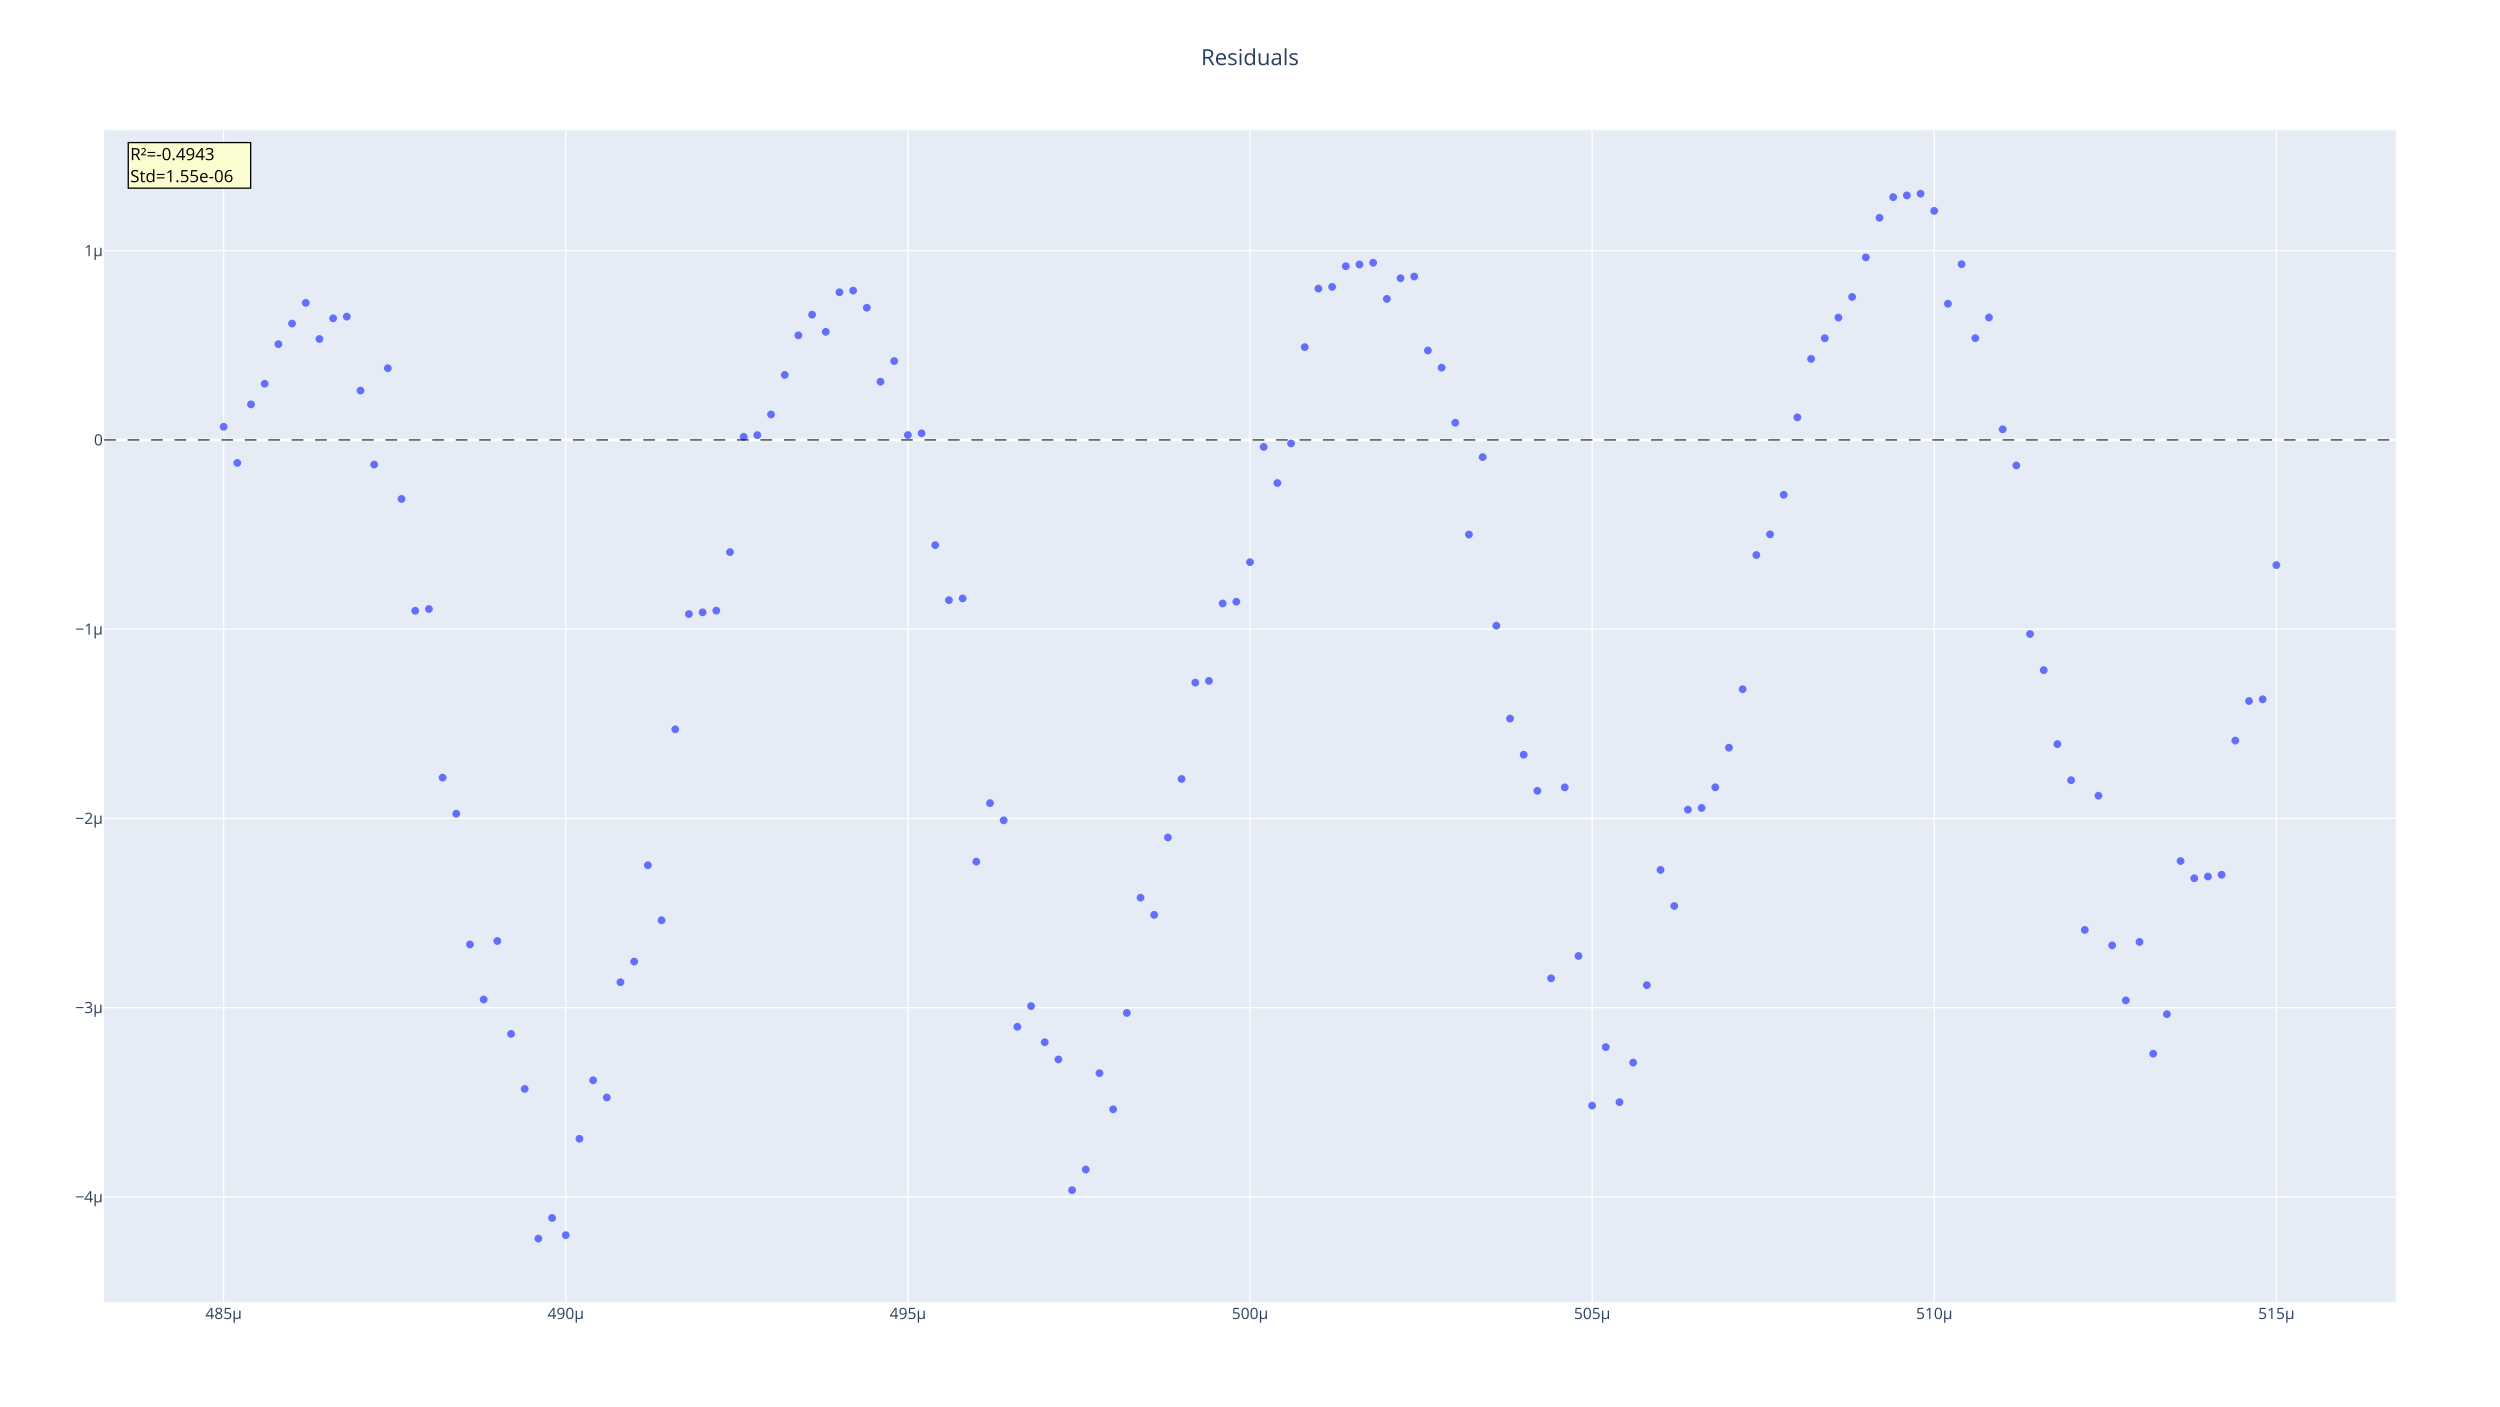
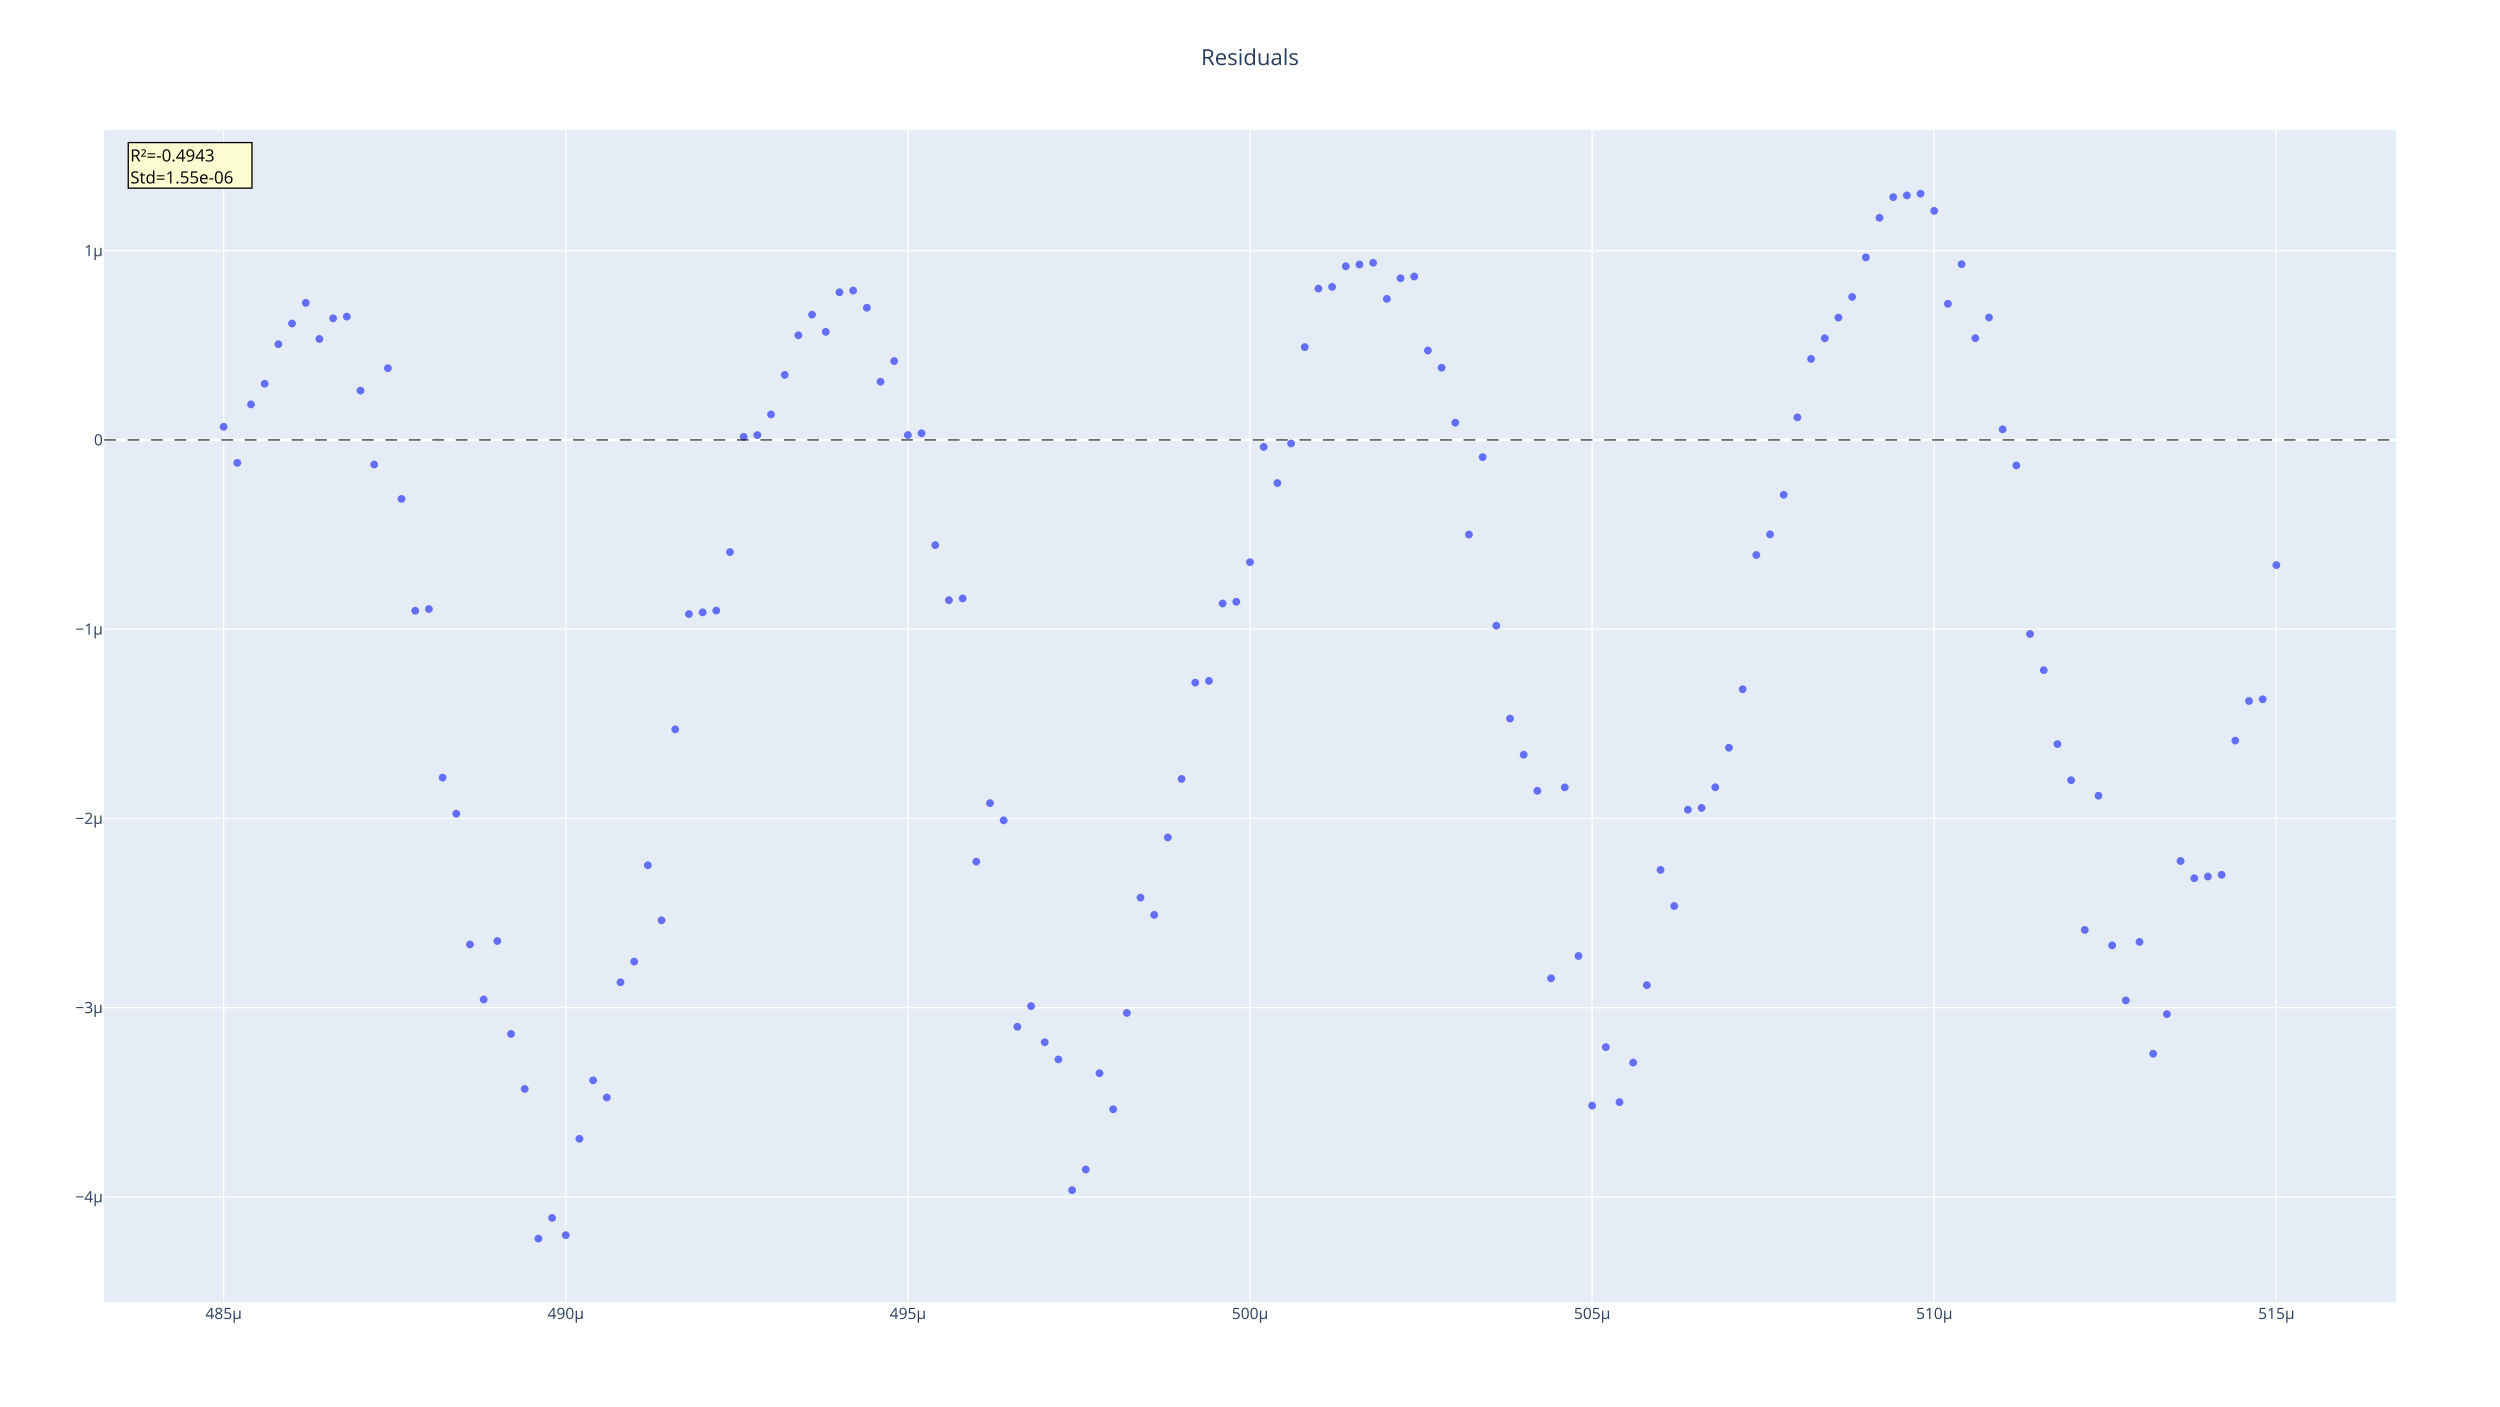
<svg xmlns="http://www.w3.org/2000/svg" class="main-svg" width="1920" height="1080" style="" viewBox="0 0 1920 1080">
  <rect x="0" y="0" width="1920" height="1080" style="fill: rgb(255, 255, 255); fill-opacity: 1;" />
-   <defs id="defs-a0e395">
+   <defs id="defs-d1f333">
    <g class="clips">
-       <clipPath id="clipa0e395xyplot" class="plotclip">
+       <clipPath id="clipd1f333xyplot" class="plotclip">
        <rect width="1760" height="900" />
      </clipPath>
-       <clipPath class="axesclip" id="clipa0e395x">
+       <clipPath class="axesclip" id="clipd1f333x">
        <rect x="80" y="0" width="1760" height="1080" />
      </clipPath>
-       <clipPath class="axesclip" id="clipa0e395y">
+       <clipPath class="axesclip" id="clipd1f333y">
        <rect x="0" y="100" width="1920" height="900" />
      </clipPath>
-       <clipPath class="axesclip" id="clipa0e395xy">
+       <clipPath class="axesclip" id="clipd1f333xy">
        <rect x="80" y="100" width="1760" height="900" />
      </clipPath>
    </g>
    <g class="gradients" />
    <g class="patterns" />
  </defs>
  <g class="bglayer">
    <rect class="bg" x="80" y="100" width="1760" height="900" style="fill: rgb(229, 236, 246); fill-opacity: 1; stroke-width: 0;" />
  </g>
  <g class="layer-below">
    <g class="imagelayer" />
    <g class="shapelayer" />
  </g>
  <g class="cartesianlayer">
    <g class="subplot xy">
      <g class="layer-subplot">
        <g class="shapelayer" />
        <g class="imagelayer" />
      </g>
      <g class="minor-gridlayer">
        <g class="x" />
        <g class="y" />
      </g>
      <g class="gridlayer">
        <g class="x">
          <path class="xgrid crisp" transform="translate(171.75,0)" d="M0,100v900" style="stroke: rgb(255, 255, 255); stroke-opacity: 1; stroke-width: 1px;" />
          <path class="xgrid crisp" transform="translate(434.5,0)" d="M0,100v900" style="stroke: rgb(255, 255, 255); stroke-opacity: 1; stroke-width: 1px;" />
          <path class="xgrid crisp" transform="translate(697.25,0)" d="M0,100v900" style="stroke: rgb(255, 255, 255); stroke-opacity: 1; stroke-width: 1px;" />
          <path class="xgrid crisp" transform="translate(960,0)" d="M0,100v900" style="stroke: rgb(255, 255, 255); stroke-opacity: 1; stroke-width: 1px;" />
          <path class="xgrid crisp" transform="translate(1222.75,0)" d="M0,100v900" style="stroke: rgb(255, 255, 255); stroke-opacity: 1; stroke-width: 1px;" />
          <path class="xgrid crisp" transform="translate(1485.5,0)" d="M0,100v900" style="stroke: rgb(255, 255, 255); stroke-opacity: 1; stroke-width: 1px;" />
          <path class="xgrid crisp" transform="translate(1748.25,0)" d="M0,100v900" style="stroke: rgb(255, 255, 255); stroke-opacity: 1; stroke-width: 1px;" />
        </g>
        <g class="y">
          <path class="ygrid crisp" transform="translate(0,919.21)" d="M80,0h1760" style="stroke: rgb(255, 255, 255); stroke-opacity: 1; stroke-width: 1px;" />
          <path class="ygrid crisp" transform="translate(0,773.88)" d="M80,0h1760" style="stroke: rgb(255, 255, 255); stroke-opacity: 1; stroke-width: 1px;" />
          <path class="ygrid crisp" transform="translate(0,628.55)" d="M80,0h1760" style="stroke: rgb(255, 255, 255); stroke-opacity: 1; stroke-width: 1px;" />
          <path class="ygrid crisp" transform="translate(0,483.21)" d="M80,0h1760" style="stroke: rgb(255, 255, 255); stroke-opacity: 1; stroke-width: 1px;" />
          <path class="ygrid crisp" transform="translate(0,192.55)" d="M80,0h1760" style="stroke: rgb(255, 255, 255); stroke-opacity: 1; stroke-width: 1px;" />
        </g>
      </g>
      <g class="zerolinelayer">
        <path class="yzl zl crisp" transform="translate(0,337.88)" d="M80,0h1760" style="stroke: rgb(255, 255, 255); stroke-opacity: 1; stroke-width: 2px;" />
      </g>
      <g class="layer-between">
        <g class="shapelayer" />
        <g class="imagelayer" />
      </g>
      <path class="xlines-below" />
      <path class="ylines-below" />
      <g class="overlines-below" />
      <g class="xaxislayer-below" />
      <g class="yaxislayer-below" />
      <g class="overaxes-below" />
      <g class="overplot">
-         <g class="xy" transform="translate(80,100)" clip-path="url(#clipa0e395xyplot)">
+         <g class="xy" transform="translate(80,100)" clip-path="url(#clipd1f333xyplot)">
          <g class="scatterlayer mlayer">
-             <g class="trace scatter trace44034f" style="stroke-miterlimit: 2; opacity: 1;">
+             <g class="trace scatter traceb062c9" style="stroke-miterlimit: 2; opacity: 1;">
              <g class="fills" />
              <g class="errorbars" />
              <g class="lines" />
              <g class="points">
                <path class="point" transform="translate(91.75,227.76)" d="M3,0A3,3 0 1,1 0,-3A3,3 0 0,1 3,0Z" style="opacity: 1; stroke-width: 0px; fill: rgb(99, 110, 250); fill-opacity: 1;" />
                <path class="point" transform="translate(102.26,255.5)" d="M3,0A3,3 0 1,1 0,-3A3,3 0 0,1 3,0Z" style="opacity: 1; stroke-width: 0px; fill: rgb(99, 110, 250); fill-opacity: 1;" />
                <path class="point" transform="translate(112.77,210.57)" d="M3,0A3,3 0 1,1 0,-3A3,3 0 0,1 3,0Z" style="opacity: 1; stroke-width: 0px; fill: rgb(99, 110, 250); fill-opacity: 1;" />
                <path class="point" transform="translate(123.28,194.72)" d="M3,0A3,3 0 1,1 0,-3A3,3 0 0,1 3,0Z" style="opacity: 1; stroke-width: 0px; fill: rgb(99, 110, 250); fill-opacity: 1;" />
                <path class="point" transform="translate(133.79,164.32)" d="M3,0A3,3 0 1,1 0,-3A3,3 0 0,1 3,0Z" style="opacity: 1; stroke-width: 0px; fill: rgb(99, 110, 250); fill-opacity: 1;" />
                <path class="point" transform="translate(144.3,148.46)" d="M3,0A3,3 0 1,1 0,-3A3,3 0 0,1 3,0Z" style="opacity: 1; stroke-width: 0px; fill: rgb(99, 110, 250); fill-opacity: 1;" />
                <path class="point" transform="translate(154.81,132.6)" d="M3,0A3,3 0 1,1 0,-3A3,3 0 0,1 3,0Z" style="opacity: 1; stroke-width: 0px; fill: rgb(99, 110, 250); fill-opacity: 1;" />
                <path class="point" transform="translate(165.32,160.34)" d="M3,0A3,3 0 1,1 0,-3A3,3 0 0,1 3,0Z" style="opacity: 1; stroke-width: 0px; fill: rgb(99, 110, 250); fill-opacity: 1;" />
                <path class="point" transform="translate(175.83,144.48)" d="M3,0A3,3 0 1,1 0,-3A3,3 0 0,1 3,0Z" style="opacity: 1; stroke-width: 0px; fill: rgb(99, 110, 250); fill-opacity: 1;" />
                <path class="point" transform="translate(186.34,143.16)" d="M3,0A3,3 0 1,1 0,-3A3,3 0 0,1 3,0Z" style="opacity: 1; stroke-width: 0px; fill: rgb(99, 110, 250); fill-opacity: 1;" />
                <path class="point" transform="translate(196.85,199.96)" d="M3,0A3,3 0 1,1 0,-3A3,3 0 0,1 3,0Z" style="opacity: 1; stroke-width: 0px; fill: rgb(99, 110, 250); fill-opacity: 1;" />
                <path class="point" transform="translate(207.36,256.77)" d="M3,0A3,3 0 1,1 0,-3A3,3 0 0,1 3,0Z" style="opacity: 1; stroke-width: 0px; fill: rgb(99, 110, 250); fill-opacity: 1;" />
                <path class="point" transform="translate(217.87,182.78)" d="M3,0A3,3 0 1,1 0,-3A3,3 0 0,1 3,0Z" style="opacity: 1; stroke-width: 0px; fill: rgb(99, 110, 250); fill-opacity: 1;" />
                <path class="point" transform="translate(228.38,283.18)" d="M3,0A3,3 0 1,1 0,-3A3,3 0 0,1 3,0Z" style="opacity: 1; stroke-width: 0px; fill: rgb(99, 110, 250); fill-opacity: 1;" />
                <path class="point" transform="translate(238.89,369.06)" d="M3,0A3,3 0 1,1 0,-3A3,3 0 0,1 3,0Z" style="opacity: 1; stroke-width: 0px; fill: rgb(99, 110, 250); fill-opacity: 1;" />
                <path class="point" transform="translate(249.4,367.73)" d="M3,0A3,3 0 1,1 0,-3A3,3 0 0,1 3,0Z" style="opacity: 1; stroke-width: 0px; fill: rgb(99, 110, 250); fill-opacity: 1;" />
                <path class="point" transform="translate(259.91,497.2)" d="M3,0A3,3 0 1,1 0,-3A3,3 0 0,1 3,0Z" style="opacity: 1; stroke-width: 0px; fill: rgb(99, 110, 250); fill-opacity: 1;" />
                <path class="point" transform="translate(270.42,524.94)" d="M3,0A3,3 0 1,1 0,-3A3,3 0 0,1 3,0Z" style="opacity: 1; stroke-width: 0px; fill: rgb(99, 110, 250); fill-opacity: 1;" />
                <path class="point" transform="translate(280.93,625.35)" d="M3,0A3,3 0 1,1 0,-3A3,3 0 0,1 3,0Z" style="opacity: 1; stroke-width: 0px; fill: rgb(99, 110, 250); fill-opacity: 1;" />
                <path class="point" transform="translate(291.44,667.62)" d="M3,0A3,3 0 1,1 0,-3A3,3 0 0,1 3,0Z" style="opacity: 1; stroke-width: 0px; fill: rgb(99, 110, 250); fill-opacity: 1;" />
                <path class="point" transform="translate(301.95,622.7)" d="M3,0A3,3 0 1,1 0,-3A3,3 0 0,1 3,0Z" style="opacity: 1; stroke-width: 0px; fill: rgb(99, 110, 250); fill-opacity: 1;" />
                <path class="point" transform="translate(312.46,694.04)" d="M3,0A3,3 0 1,1 0,-3A3,3 0 0,1 3,0Z" style="opacity: 1; stroke-width: 0px; fill: rgb(99, 110, 250); fill-opacity: 1;" />
                <path class="point" transform="translate(322.97,736.31)" d="M3,0A3,3 0 1,1 0,-3A3,3 0 0,1 3,0Z" style="opacity: 1; stroke-width: 0px; fill: rgb(99, 110, 250); fill-opacity: 1;" />
                <path class="point" transform="translate(333.48,851.25)" d="M3,0A3,3 0 1,1 0,-3A3,3 0 0,1 3,0Z" style="opacity: 1; stroke-width: 0px; fill: rgb(99, 110, 250); fill-opacity: 1;" />
                <path class="point" transform="translate(343.99,835.39)" d="M3,0A3,3 0 1,1 0,-3A3,3 0 0,1 3,0Z" style="opacity: 1; stroke-width: 0px; fill: rgb(99, 110, 250); fill-opacity: 1;" />
                <path class="point" transform="translate(354.5,848.6)" d="M3,0A3,3 0 1,1 0,-3A3,3 0 0,1 3,0Z" style="opacity: 1; stroke-width: 0px; fill: rgb(99, 110, 250); fill-opacity: 1;" />
                <path class="point" transform="translate(365.01,774.6)" d="M3,0A3,3 0 1,1 0,-3A3,3 0 0,1 3,0Z" style="opacity: 1; stroke-width: 0px; fill: rgb(99, 110, 250); fill-opacity: 1;" />
                <path class="point" transform="translate(375.52,729.68)" d="M3,0A3,3 0 1,1 0,-3A3,3 0 0,1 3,0Z" style="opacity: 1; stroke-width: 0px; fill: rgb(99, 110, 250); fill-opacity: 1;" />
                <path class="point" transform="translate(386.03,742.88)" d="M3,0A3,3 0 1,1 0,-3A3,3 0 0,1 3,0Z" style="opacity: 1; stroke-width: 0px; fill: rgb(99, 110, 250); fill-opacity: 1;" />
                <path class="point" transform="translate(396.54,654.36)" d="M3,0A3,3 0 1,1 0,-3A3,3 0 0,1 3,0Z" style="opacity: 1; stroke-width: 0px; fill: rgb(99, 110, 250); fill-opacity: 1;" />
                <path class="point" transform="translate(407.05,638.5)" d="M3,0A3,3 0 1,1 0,-3A3,3 0 0,1 3,0Z" style="opacity: 1; stroke-width: 0px; fill: rgb(99, 110, 250); fill-opacity: 1;" />
                <path class="point" transform="translate(417.56,564.51)" d="M3,0A3,3 0 1,1 0,-3A3,3 0 0,1 3,0Z" style="opacity: 1; stroke-width: 0px; fill: rgb(99, 110, 250); fill-opacity: 1;" />
                <path class="point" transform="translate(428.07,606.78)" d="M3,0A3,3 0 1,1 0,-3A3,3 0 0,1 3,0Z" style="opacity: 1; stroke-width: 0px; fill: rgb(99, 110, 250); fill-opacity: 1;" />
                <path class="point" transform="translate(438.58,460.12)" d="M3,0A3,3 0 1,1 0,-3A3,3 0 0,1 3,0Z" style="opacity: 1; stroke-width: 0px; fill: rgb(99, 110, 250); fill-opacity: 1;" />
                <path class="point" transform="translate(449.09,371.59)" d="M3,0A3,3 0 1,1 0,-3A3,3 0 0,1 3,0Z" style="opacity: 1; stroke-width: 0px; fill: rgb(99, 110, 250); fill-opacity: 1;" />
                <path class="point" transform="translate(459.6,370.27)" d="M3,0A3,3 0 1,1 0,-3A3,3 0 0,1 3,0Z" style="opacity: 1; stroke-width: 0px; fill: rgb(99, 110, 250); fill-opacity: 1;" />
                <path class="point" transform="translate(470.11,368.94)" d="M3,0A3,3 0 1,1 0,-3A3,3 0 0,1 3,0Z" style="opacity: 1; stroke-width: 0px; fill: rgb(99, 110, 250); fill-opacity: 1;" />
                <path class="point" transform="translate(480.62,324.02)" d="M3,0A3,3 0 1,1 0,-3A3,3 0 0,1 3,0Z" style="opacity: 1; stroke-width: 0px; fill: rgb(99, 110, 250); fill-opacity: 1;" />
                <path class="point" transform="translate(491.13,235.49)" d="M3,0A3,3 0 1,1 0,-3A3,3 0 0,1 3,0Z" style="opacity: 1; stroke-width: 0px; fill: rgb(99, 110, 250); fill-opacity: 1;" />
                <path class="point" transform="translate(501.64,234.16)" d="M3,0A3,3 0 1,1 0,-3A3,3 0 0,1 3,0Z" style="opacity: 1; stroke-width: 0px; fill: rgb(99, 110, 250); fill-opacity: 1;" />
                <path class="point" transform="translate(512.15,218.3)" d="M3,0A3,3 0 1,1 0,-3A3,3 0 0,1 3,0Z" style="opacity: 1; stroke-width: 0px; fill: rgb(99, 110, 250); fill-opacity: 1;" />
                <path class="point" transform="translate(522.66,187.91)" d="M3,0A3,3 0 1,1 0,-3A3,3 0 0,1 3,0Z" style="opacity: 1; stroke-width: 0px; fill: rgb(99, 110, 250); fill-opacity: 1;" />
                <path class="point" transform="translate(533.17,157.52)" d="M3,0A3,3 0 1,1 0,-3A3,3 0 0,1 3,0Z" style="opacity: 1; stroke-width: 0px; fill: rgb(99, 110, 250); fill-opacity: 1;" />
                <path class="point" transform="translate(543.68,141.66)" d="M3,0A3,3 0 1,1 0,-3A3,3 0 0,1 3,0Z" style="opacity: 1; stroke-width: 0px; fill: rgb(99, 110, 250); fill-opacity: 1;" />
                <path class="point" transform="translate(554.19,154.86)" d="M3,0A3,3 0 1,1 0,-3A3,3 0 0,1 3,0Z" style="opacity: 1; stroke-width: 0px; fill: rgb(99, 110, 250); fill-opacity: 1;" />
                <path class="point" transform="translate(564.7,124.47)" d="M3,0A3,3 0 1,1 0,-3A3,3 0 0,1 3,0Z" style="opacity: 1; stroke-width: 0px; fill: rgb(99, 110, 250); fill-opacity: 1;" />
                <path class="point" transform="translate(575.21,123.15)" d="M3,0A3,3 0 1,1 0,-3A3,3 0 0,1 3,0Z" style="opacity: 1; stroke-width: 0px; fill: rgb(99, 110, 250); fill-opacity: 1;" />
                <path class="point" transform="translate(585.72,136.35)" d="M3,0A3,3 0 1,1 0,-3A3,3 0 0,1 3,0Z" style="opacity: 1; stroke-width: 0px; fill: rgb(99, 110, 250); fill-opacity: 1;" />
                <path class="point" transform="translate(596.23,193.16)" d="M3,0A3,3 0 1,1 0,-3A3,3 0 0,1 3,0Z" style="opacity: 1; stroke-width: 0px; fill: rgb(99, 110, 250); fill-opacity: 1;" />
                <path class="point" transform="translate(606.74,177.3)" d="M3,0A3,3 0 1,1 0,-3A3,3 0 0,1 3,0Z" style="opacity: 1; stroke-width: 0px; fill: rgb(99, 110, 250); fill-opacity: 1;" />
                <path class="point" transform="translate(617.25,234.11)" d="M3,0A3,3 0 1,1 0,-3A3,3 0 0,1 3,0Z" style="opacity: 1; stroke-width: 0px; fill: rgb(99, 110, 250); fill-opacity: 1;" />
                <path class="point" transform="translate(627.76,232.78)" d="M3,0A3,3 0 1,1 0,-3A3,3 0 0,1 3,0Z" style="opacity: 1; stroke-width: 0px; fill: rgb(99, 110, 250); fill-opacity: 1;" />
                <path class="point" transform="translate(638.27,318.65)" d="M3,0A3,3 0 1,1 0,-3A3,3 0 0,1 3,0Z" style="opacity: 1; stroke-width: 0px; fill: rgb(99, 110, 250); fill-opacity: 1;" />
                <path class="point" transform="translate(648.78,360.93)" d="M3,0A3,3 0 1,1 0,-3A3,3 0 0,1 3,0Z" style="opacity: 1; stroke-width: 0px; fill: rgb(99, 110, 250); fill-opacity: 1;" />
                <path class="point" transform="translate(659.29,359.6)" d="M3,0A3,3 0 1,1 0,-3A3,3 0 0,1 3,0Z" style="opacity: 1; stroke-width: 0px; fill: rgb(99, 110, 250); fill-opacity: 1;" />
                <path class="point" transform="translate(669.8,561.74)" d="M3,0A3,3 0 1,1 0,-3A3,3 0 0,1 3,0Z" style="opacity: 1; stroke-width: 0px; fill: rgb(99, 110, 250); fill-opacity: 1;" />
                <path class="point" transform="translate(680.31,516.81)" d="M3,0A3,3 0 1,1 0,-3A3,3 0 0,1 3,0Z" style="opacity: 1; stroke-width: 0px; fill: rgb(99, 110, 250); fill-opacity: 1;" />
                <path class="point" transform="translate(690.82,530.02)" d="M3,0A3,3 0 1,1 0,-3A3,3 0 0,1 3,0Z" style="opacity: 1; stroke-width: 0px; fill: rgb(99, 110, 250); fill-opacity: 1;" />
                <path class="point" transform="translate(701.33,688.56)" d="M3,0A3,3 0 1,1 0,-3A3,3 0 0,1 3,0Z" style="opacity: 1; stroke-width: 0px; fill: rgb(99, 110, 250); fill-opacity: 1;" />
                <path class="point" transform="translate(711.84,672.7)" d="M3,0A3,3 0 1,1 0,-3A3,3 0 0,1 3,0Z" style="opacity: 1; stroke-width: 0px; fill: rgb(99, 110, 250); fill-opacity: 1;" />
                <path class="point" transform="translate(722.35,700.44)" d="M3,0A3,3 0 1,1 0,-3A3,3 0 0,1 3,0Z" style="opacity: 1; stroke-width: 0px; fill: rgb(99, 110, 250); fill-opacity: 1;" />
                <path class="point" transform="translate(732.86,713.65)" d="M3,0A3,3 0 1,1 0,-3A3,3 0 0,1 3,0Z" style="opacity: 1; stroke-width: 0px; fill: rgb(99, 110, 250); fill-opacity: 1;" />
                <path class="point" transform="translate(743.37,814.05)" d="M3,0A3,3 0 1,1 0,-3A3,3 0 0,1 3,0Z" style="opacity: 1; stroke-width: 0px; fill: rgb(99, 110, 250); fill-opacity: 1;" />
                <path class="point" transform="translate(753.88,798.19)" d="M3,0A3,3 0 1,1 0,-3A3,3 0 0,1 3,0Z" style="opacity: 1; stroke-width: 0px; fill: rgb(99, 110, 250); fill-opacity: 1;" />
                <path class="point" transform="translate(764.39,724.2)" d="M3,0A3,3 0 1,1 0,-3A3,3 0 0,1 3,0Z" style="opacity: 1; stroke-width: 0px; fill: rgb(99, 110, 250); fill-opacity: 1;" />
                <path class="point" transform="translate(774.9,751.94)" d="M3,0A3,3 0 1,1 0,-3A3,3 0 0,1 3,0Z" style="opacity: 1; stroke-width: 0px; fill: rgb(99, 110, 250); fill-opacity: 1;" />
                <path class="point" transform="translate(785.41,677.95)" d="M3,0A3,3 0 1,1 0,-3A3,3 0 0,1 3,0Z" style="opacity: 1; stroke-width: 0px; fill: rgb(99, 110, 250); fill-opacity: 1;" />
                <path class="point" transform="translate(795.92,589.42)" d="M3,0A3,3 0 1,1 0,-3A3,3 0 0,1 3,0Z" style="opacity: 1; stroke-width: 0px; fill: rgb(99, 110, 250); fill-opacity: 1;" />
                <path class="point" transform="translate(806.43,602.63)" d="M3,0A3,3 0 1,1 0,-3A3,3 0 0,1 3,0Z" style="opacity: 1; stroke-width: 0px; fill: rgb(99, 110, 250); fill-opacity: 1;" />
                <path class="point" transform="translate(816.94,543.17)" d="M3,0A3,3 0 1,1 0,-3A3,3 0 0,1 3,0Z" style="opacity: 1; stroke-width: 0px; fill: rgb(99, 110, 250); fill-opacity: 1;" />
                <path class="point" transform="translate(827.45,498.24)" d="M3,0A3,3 0 1,1 0,-3A3,3 0 0,1 3,0Z" style="opacity: 1; stroke-width: 0px; fill: rgb(99, 110, 250); fill-opacity: 1;" />
                <path class="point" transform="translate(837.96,424.25)" d="M3,0A3,3 0 1,1 0,-3A3,3 0 0,1 3,0Z" style="opacity: 1; stroke-width: 0px; fill: rgb(99, 110, 250); fill-opacity: 1;" />
                <path class="point" transform="translate(848.47,422.92)" d="M3,0A3,3 0 1,1 0,-3A3,3 0 0,1 3,0Z" style="opacity: 1; stroke-width: 0px; fill: rgb(99, 110, 250); fill-opacity: 1;" />
                <path class="point" transform="translate(858.98,363.46)" d="M3,0A3,3 0 1,1 0,-3A3,3 0 0,1 3,0Z" style="opacity: 1; stroke-width: 0px; fill: rgb(99, 110, 250); fill-opacity: 1;" />
                <path class="point" transform="translate(869.49,362.14)" d="M3,0A3,3 0 1,1 0,-3A3,3 0 0,1 3,0Z" style="opacity: 1; stroke-width: 0px; fill: rgb(99, 110, 250); fill-opacity: 1;" />
                <path class="point" transform="translate(880,331.74)" d="M3,0A3,3 0 1,1 0,-3A3,3 0 0,1 3,0Z" style="opacity: 1; stroke-width: 0px; fill: rgb(99, 110, 250); fill-opacity: 1;" />
                <path class="point" transform="translate(890.51,243.22)" d="M3,0A3,3 0 1,1 0,-3A3,3 0 0,1 3,0Z" style="opacity: 1; stroke-width: 0px; fill: rgb(99, 110, 250); fill-opacity: 1;" />
                <path class="point" transform="translate(901.02,270.96)" d="M3,0A3,3 0 1,1 0,-3A3,3 0 0,1 3,0Z" style="opacity: 1; stroke-width: 0px; fill: rgb(99, 110, 250); fill-opacity: 1;" />
                <path class="point" transform="translate(911.53,240.57)" d="M3,0A3,3 0 1,1 0,-3A3,3 0 0,1 3,0Z" style="opacity: 1; stroke-width: 0px; fill: rgb(99, 110, 250); fill-opacity: 1;" />
                <path class="point" transform="translate(922.04,166.57)" d="M3,0A3,3 0 1,1 0,-3A3,3 0 0,1 3,0Z" style="opacity: 1; stroke-width: 0px; fill: rgb(99, 110, 250); fill-opacity: 1;" />
                <path class="point" transform="translate(932.55,121.65)" d="M3,0A3,3 0 1,1 0,-3A3,3 0 0,1 3,0Z" style="opacity: 1; stroke-width: 0px; fill: rgb(99, 110, 250); fill-opacity: 1;" />
                <path class="point" transform="translate(943.06,120.32)" d="M3,0A3,3 0 1,1 0,-3A3,3 0 0,1 3,0Z" style="opacity: 1; stroke-width: 0px; fill: rgb(99, 110, 250); fill-opacity: 1;" />
                <path class="point" transform="translate(953.57,104.46)" d="M3,0A3,3 0 1,1 0,-3A3,3 0 0,1 3,0Z" style="opacity: 1; stroke-width: 0px; fill: rgb(99, 110, 250); fill-opacity: 1;" />
                <path class="point" transform="translate(964.08,103.13)" d="M3,0A3,3 0 1,1 0,-3A3,3 0 0,1 3,0Z" style="opacity: 1; stroke-width: 0px; fill: rgb(99, 110, 250); fill-opacity: 1;" />
                <path class="point" transform="translate(974.59,101.81)" d="M3,0A3,3 0 1,1 0,-3A3,3 0 0,1 3,0Z" style="opacity: 1; stroke-width: 0px; fill: rgb(99, 110, 250); fill-opacity: 1;" />
                <path class="point" transform="translate(985.1,129.55)" d="M3,0A3,3 0 1,1 0,-3A3,3 0 0,1 3,0Z" style="opacity: 1; stroke-width: 0px; fill: rgb(99, 110, 250); fill-opacity: 1;" />
                <path class="point" transform="translate(995.61,113.69)" d="M3,0A3,3 0 1,1 0,-3A3,3 0 0,1 3,0Z" style="opacity: 1; stroke-width: 0px; fill: rgb(99, 110, 250); fill-opacity: 1;" />
                <path class="point" transform="translate(1006.12,112.36)" d="M3,0A3,3 0 1,1 0,-3A3,3 0 0,1 3,0Z" style="opacity: 1; stroke-width: 0px; fill: rgb(99, 110, 250); fill-opacity: 1;" />
                <path class="point" transform="translate(1016.63,169.17)" d="M3,0A3,3 0 1,1 0,-3A3,3 0 0,1 3,0Z" style="opacity: 1; stroke-width: 0px; fill: rgb(99, 110, 250); fill-opacity: 1;" />
                <path class="point" transform="translate(1027.14,182.37)" d="M3,0A3,3 0 1,1 0,-3A3,3 0 0,1 3,0Z" style="opacity: 1; stroke-width: 0px; fill: rgb(99, 110, 250); fill-opacity: 1;" />
                <path class="point" transform="translate(1037.65,224.65)" d="M3,0A3,3 0 1,1 0,-3A3,3 0 0,1 3,0Z" style="opacity: 1; stroke-width: 0px; fill: rgb(99, 110, 250); fill-opacity: 1;" />
                <path class="point" transform="translate(1048.16,310.52)" d="M3,0A3,3 0 1,1 0,-3A3,3 0 0,1 3,0Z" style="opacity: 1; stroke-width: 0px; fill: rgb(99, 110, 250); fill-opacity: 1;" />
                <path class="point" transform="translate(1058.67,251.06)" d="M3,0A3,3 0 1,1 0,-3A3,3 0 0,1 3,0Z" style="opacity: 1; stroke-width: 0px; fill: rgb(99, 110, 250); fill-opacity: 1;" />
                <path class="point" transform="translate(1069.18,380.53)" d="M3,0A3,3 0 1,1 0,-3A3,3 0 0,1 3,0Z" style="opacity: 1; stroke-width: 0px; fill: rgb(99, 110, 250); fill-opacity: 1;" />
                <path class="point" transform="translate(1079.69,451.87)" d="M3,0A3,3 0 1,1 0,-3A3,3 0 0,1 3,0Z" style="opacity: 1; stroke-width: 0px; fill: rgb(99, 110, 250); fill-opacity: 1;" />
                <path class="point" transform="translate(1090.2,479.61)" d="M3,0A3,3 0 1,1 0,-3A3,3 0 0,1 3,0Z" style="opacity: 1; stroke-width: 0px; fill: rgb(99, 110, 250); fill-opacity: 1;" />
                <path class="point" transform="translate(1100.71,507.35)" d="M3,0A3,3 0 1,1 0,-3A3,3 0 0,1 3,0Z" style="opacity: 1; stroke-width: 0px; fill: rgb(99, 110, 250); fill-opacity: 1;" />
                <path class="point" transform="translate(1111.22,651.36)" d="M3,0A3,3 0 1,1 0,-3A3,3 0 0,1 3,0Z" style="opacity: 1; stroke-width: 0px; fill: rgb(99, 110, 250); fill-opacity: 1;" />
                <path class="point" transform="translate(1121.73,504.7)" d="M3,0A3,3 0 1,1 0,-3A3,3 0 0,1 3,0Z" style="opacity: 1; stroke-width: 0px; fill: rgb(99, 110, 250); fill-opacity: 1;" />
                <path class="point" transform="translate(1132.24,634.17)" d="M3,0A3,3 0 1,1 0,-3A3,3 0 0,1 3,0Z" style="opacity: 1; stroke-width: 0px; fill: rgb(99, 110, 250); fill-opacity: 1;" />
                <path class="point" transform="translate(1142.75,749.11)" d="M3,0A3,3 0 1,1 0,-3A3,3 0 0,1 3,0Z" style="opacity: 1; stroke-width: 0px; fill: rgb(99, 110, 250); fill-opacity: 1;" />
                <path class="point" transform="translate(1153.26,704.19)" d="M3,0A3,3 0 1,1 0,-3A3,3 0 0,1 3,0Z" style="opacity: 1; stroke-width: 0px; fill: rgb(99, 110, 250); fill-opacity: 1;" />
                <path class="point" transform="translate(1163.77,746.46)" d="M3,0A3,3 0 1,1 0,-3A3,3 0 0,1 3,0Z" style="opacity: 1; stroke-width: 0px; fill: rgb(99, 110, 250); fill-opacity: 1;" />
                <path class="point" transform="translate(1174.28,716.07)" d="M3,0A3,3 0 1,1 0,-3A3,3 0 0,1 3,0Z" style="opacity: 1; stroke-width: 0px; fill: rgb(99, 110, 250); fill-opacity: 1;" />
                <path class="point" transform="translate(1184.79,656.61)" d="M3,0A3,3 0 1,1 0,-3A3,3 0 0,1 3,0Z" style="opacity: 1; stroke-width: 0px; fill: rgb(99, 110, 250); fill-opacity: 1;" />
                <path class="point" transform="translate(1195.3,568.08)" d="M3,0A3,3 0 1,1 0,-3A3,3 0 0,1 3,0Z" style="opacity: 1; stroke-width: 0px; fill: rgb(99, 110, 250); fill-opacity: 1;" />
                <path class="point" transform="translate(1205.81,595.82)" d="M3,0A3,3 0 1,1 0,-3A3,3 0 0,1 3,0Z" style="opacity: 1; stroke-width: 0px; fill: rgb(99, 110, 250); fill-opacity: 1;" />
                <path class="point" transform="translate(1216.32,521.83)" d="M3,0A3,3 0 1,1 0,-3A3,3 0 0,1 3,0Z" style="opacity: 1; stroke-width: 0px; fill: rgb(99, 110, 250); fill-opacity: 1;" />
                <path class="point" transform="translate(1226.83,520.5)" d="M3,0A3,3 0 1,1 0,-3A3,3 0 0,1 3,0Z" style="opacity: 1; stroke-width: 0px; fill: rgb(99, 110, 250); fill-opacity: 1;" />
                <path class="point" transform="translate(1237.34,504.64)" d="M3,0A3,3 0 1,1 0,-3A3,3 0 0,1 3,0Z" style="opacity: 1; stroke-width: 0px; fill: rgb(99, 110, 250); fill-opacity: 1;" />
                <path class="point" transform="translate(1247.85,474.25)" d="M3,0A3,3 0 1,1 0,-3A3,3 0 0,1 3,0Z" style="opacity: 1; stroke-width: 0px; fill: rgb(99, 110, 250); fill-opacity: 1;" />
                <path class="point" transform="translate(1258.36,429.33)" d="M3,0A3,3 0 1,1 0,-3A3,3 0 0,1 3,0Z" style="opacity: 1; stroke-width: 0px; fill: rgb(99, 110, 250); fill-opacity: 1;" />
                <path class="point" transform="translate(1268.87,326.27)" d="M3,0A3,3 0 1,1 0,-3A3,3 0 0,1 3,0Z" style="opacity: 1; stroke-width: 0px; fill: rgb(99, 110, 250); fill-opacity: 1;" />
                <path class="point" transform="translate(1279.38,310.41)" d="M3,0A3,3 0 1,1 0,-3A3,3 0 0,1 3,0Z" style="opacity: 1; stroke-width: 0px; fill: rgb(99, 110, 250); fill-opacity: 1;" />
                <path class="point" transform="translate(1289.89,280.01)" d="M3,0A3,3 0 1,1 0,-3A3,3 0 0,1 3,0Z" style="opacity: 1; stroke-width: 0px; fill: rgb(99, 110, 250); fill-opacity: 1;" />
                <path class="point" transform="translate(1300.4,220.55)" d="M3,0A3,3 0 1,1 0,-3A3,3 0 0,1 3,0Z" style="opacity: 1; stroke-width: 0px; fill: rgb(99, 110, 250); fill-opacity: 1;" />
                <path class="point" transform="translate(1310.91,175.63)" d="M3,0A3,3 0 1,1 0,-3A3,3 0 0,1 3,0Z" style="opacity: 1; stroke-width: 0px; fill: rgb(99, 110, 250); fill-opacity: 1;" />
                <path class="point" transform="translate(1321.42,159.77)" d="M3,0A3,3 0 1,1 0,-3A3,3 0 0,1 3,0Z" style="opacity: 1; stroke-width: 0px; fill: rgb(99, 110, 250); fill-opacity: 1;" />
                <path class="point" transform="translate(1331.93,143.91)" d="M3,0A3,3 0 1,1 0,-3A3,3 0 0,1 3,0Z" style="opacity: 1; stroke-width: 0px; fill: rgb(99, 110, 250); fill-opacity: 1;" />
                <path class="point" transform="translate(1342.44,128.05)" d="M3,0A3,3 0 1,1 0,-3A3,3 0 0,1 3,0Z" style="opacity: 1; stroke-width: 0px; fill: rgb(99, 110, 250); fill-opacity: 1;" />
                <path class="point" transform="translate(1352.95,97.66)" d="M3,0A3,3 0 1,1 0,-3A3,3 0 0,1 3,0Z" style="opacity: 1; stroke-width: 0px; fill: rgb(99, 110, 250); fill-opacity: 1;" />
                <path class="point" transform="translate(1363.46,67.26)" d="M3,0A3,3 0 1,1 0,-3A3,3 0 0,1 3,0Z" style="opacity: 1; stroke-width: 0px; fill: rgb(99, 110, 250); fill-opacity: 1;" />
                <path class="point" transform="translate(1373.97,51.4)" d="M3,0A3,3 0 1,1 0,-3A3,3 0 0,1 3,0Z" style="opacity: 1; stroke-width: 0px; fill: rgb(99, 110, 250); fill-opacity: 1;" />
                <path class="point" transform="translate(1384.48,50.08)" d="M3,0A3,3 0 1,1 0,-3A3,3 0 0,1 3,0Z" style="opacity: 1; stroke-width: 0px; fill: rgb(99, 110, 250); fill-opacity: 1;" />
                <path class="point" transform="translate(1394.99,48.75)" d="M3,0A3,3 0 1,1 0,-3A3,3 0 0,1 3,0Z" style="opacity: 1; stroke-width: 0px; fill: rgb(99, 110, 250); fill-opacity: 1;" />
                <path class="point" transform="translate(1405.5,61.96)" d="M3,0A3,3 0 1,1 0,-3A3,3 0 0,1 3,0Z" style="opacity: 1; stroke-width: 0px; fill: rgb(99, 110, 250); fill-opacity: 1;" />
                <path class="point" transform="translate(1416.01,133.3)" d="M3,0A3,3 0 1,1 0,-3A3,3 0 0,1 3,0Z" style="opacity: 1; stroke-width: 0px; fill: rgb(99, 110, 250); fill-opacity: 1;" />
                <path class="point" transform="translate(1426.52,102.9)" d="M3,0A3,3 0 1,1 0,-3A3,3 0 0,1 3,0Z" style="opacity: 1; stroke-width: 0px; fill: rgb(99, 110, 250); fill-opacity: 1;" />
                <path class="point" transform="translate(1437.03,159.71)" d="M3,0A3,3 0 1,1 0,-3A3,3 0 0,1 3,0Z" style="opacity: 1; stroke-width: 0px; fill: rgb(99, 110, 250); fill-opacity: 1;" />
                <path class="point" transform="translate(1447.54,143.85)" d="M3,0A3,3 0 1,1 0,-3A3,3 0 0,1 3,0Z" style="opacity: 1; stroke-width: 0px; fill: rgb(99, 110, 250); fill-opacity: 1;" />
                <path class="point" transform="translate(1458.05,229.72)" d="M3,0A3,3 0 1,1 0,-3A3,3 0 0,1 3,0Z" style="opacity: 1; stroke-width: 0px; fill: rgb(99, 110, 250); fill-opacity: 1;" />
                <path class="point" transform="translate(1468.56,257.46)" d="M3,0A3,3 0 1,1 0,-3A3,3 0 0,1 3,0Z" style="opacity: 1; stroke-width: 0px; fill: rgb(99, 110, 250); fill-opacity: 1;" />
                <path class="point" transform="translate(1479.07,386.94)" d="M3,0A3,3 0 1,1 0,-3A3,3 0 0,1 3,0Z" style="opacity: 1; stroke-width: 0px; fill: rgb(99, 110, 250); fill-opacity: 1;" />
                <path class="point" transform="translate(1489.58,414.68)" d="M3,0A3,3 0 1,1 0,-3A3,3 0 0,1 3,0Z" style="opacity: 1; stroke-width: 0px; fill: rgb(99, 110, 250); fill-opacity: 1;" />
                <path class="point" transform="translate(1500.09,471.48)" d="M3,0A3,3 0 1,1 0,-3A3,3 0 0,1 3,0Z" style="opacity: 1; stroke-width: 0px; fill: rgb(99, 110, 250); fill-opacity: 1;" />
                <path class="point" transform="translate(1510.6,499.22)" d="M3,0A3,3 0 1,1 0,-3A3,3 0 0,1 3,0Z" style="opacity: 1; stroke-width: 0px; fill: rgb(99, 110, 250); fill-opacity: 1;" />
                <path class="point" transform="translate(1521.11,614.16)" d="M3,0A3,3 0 1,1 0,-3A3,3 0 0,1 3,0Z" style="opacity: 1; stroke-width: 0px; fill: rgb(99, 110, 250); fill-opacity: 1;" />
                <path class="point" transform="translate(1531.62,511.1)" d="M3,0A3,3 0 1,1 0,-3A3,3 0 0,1 3,0Z" style="opacity: 1; stroke-width: 0px; fill: rgb(99, 110, 250); fill-opacity: 1;" />
                <path class="point" transform="translate(1542.13,626.04)" d="M3,0A3,3 0 1,1 0,-3A3,3 0 0,1 3,0Z" style="opacity: 1; stroke-width: 0px; fill: rgb(99, 110, 250); fill-opacity: 1;" />
                <path class="point" transform="translate(1552.64,668.32)" d="M3,0A3,3 0 1,1 0,-3A3,3 0 0,1 3,0Z" style="opacity: 1; stroke-width: 0px; fill: rgb(99, 110, 250); fill-opacity: 1;" />
                <path class="point" transform="translate(1563.15,623.39)" d="M3,0A3,3 0 1,1 0,-3A3,3 0 0,1 3,0Z" style="opacity: 1; stroke-width: 0px; fill: rgb(99, 110, 250); fill-opacity: 1;" />
                <path class="point" transform="translate(1573.66,709.26)" d="M3,0A3,3 0 1,1 0,-3A3,3 0 0,1 3,0Z" style="opacity: 1; stroke-width: 0px; fill: rgb(99, 110, 250); fill-opacity: 1;" />
                <path class="point" transform="translate(1584.17,678.87)" d="M3,0A3,3 0 1,1 0,-3A3,3 0 0,1 3,0Z" style="opacity: 1; stroke-width: 0px; fill: rgb(99, 110, 250); fill-opacity: 1;" />
                <path class="point" transform="translate(1594.68,561.28)" d="M3,0A3,3 0 1,1 0,-3A3,3 0 0,1 3,0Z" style="opacity: 1; stroke-width: 0px; fill: rgb(99, 110, 250); fill-opacity: 1;" />
                <path class="point" transform="translate(1605.19,574.49)" d="M3,0A3,3 0 1,1 0,-3A3,3 0 0,1 3,0Z" style="opacity: 1; stroke-width: 0px; fill: rgb(99, 110, 250); fill-opacity: 1;" />
                <path class="point" transform="translate(1615.7,573.16)" d="M3,0A3,3 0 1,1 0,-3A3,3 0 0,1 3,0Z" style="opacity: 1; stroke-width: 0px; fill: rgb(99, 110, 250); fill-opacity: 1;" />
                <path class="point" transform="translate(1626.21,571.83)" d="M3,0A3,3 0 1,1 0,-3A3,3 0 0,1 3,0Z" style="opacity: 1; stroke-width: 0px; fill: rgb(99, 110, 250); fill-opacity: 1;" />
                <path class="point" transform="translate(1636.72,468.77)" d="M3,0A3,3 0 1,1 0,-3A3,3 0 0,1 3,0Z" style="opacity: 1; stroke-width: 0px; fill: rgb(99, 110, 250); fill-opacity: 1;" />
                <path class="point" transform="translate(1647.23,438.38)" d="M3,0A3,3 0 1,1 0,-3A3,3 0 0,1 3,0Z" style="opacity: 1; stroke-width: 0px; fill: rgb(99, 110, 250); fill-opacity: 1;" />
                <path class="point" transform="translate(1657.74,437.05)" d="M3,0A3,3 0 1,1 0,-3A3,3 0 0,1 3,0Z" style="opacity: 1; stroke-width: 0px; fill: rgb(99, 110, 250); fill-opacity: 1;" />
                <path class="point" transform="translate(1668.25,333.99)" d="M3,0A3,3 0 1,1 0,-3A3,3 0 0,1 3,0Z" style="opacity: 1; stroke-width: 0px; fill: rgb(99, 110, 250); fill-opacity: 1;" />
              </g>
              <g class="text" />
            </g>
          </g>
        </g>
      </g>
      <path class="xlines-above crisp" d="M0,0" style="fill: none;" />
      <path class="ylines-above crisp" d="M0,0" style="fill: none;" />
      <g class="overlines-above" />
      <g class="xaxislayer-above">
        <g class="xtick">
          <text text-anchor="middle" x="0" y="1013" transform="translate(171.75,0)" style="font-family: 'Open Sans', verdana, arial, sans-serif; font-size: 12px; fill: rgb(42, 63, 95); fill-opacity: 1; white-space: pre; opacity: 1;">485μ</text>
        </g>
        <g class="xtick">
          <text text-anchor="middle" x="0" y="1013" style="font-family: 'Open Sans', verdana, arial, sans-serif; font-size: 12px; fill: rgb(42, 63, 95); fill-opacity: 1; white-space: pre; opacity: 1;" transform="translate(434.5,0)">490μ</text>
        </g>
        <g class="xtick">
          <text text-anchor="middle" x="0" y="1013" style="font-family: 'Open Sans', verdana, arial, sans-serif; font-size: 12px; fill: rgb(42, 63, 95); fill-opacity: 1; white-space: pre; opacity: 1;" transform="translate(697.25,0)">495μ</text>
        </g>
        <g class="xtick">
          <text text-anchor="middle" x="0" y="1013" style="font-family: 'Open Sans', verdana, arial, sans-serif; font-size: 12px; fill: rgb(42, 63, 95); fill-opacity: 1; white-space: pre; opacity: 1;" transform="translate(960,0)">500μ</text>
        </g>
        <g class="xtick">
          <text text-anchor="middle" x="0" y="1013" style="font-family: 'Open Sans', verdana, arial, sans-serif; font-size: 12px; fill: rgb(42, 63, 95); fill-opacity: 1; white-space: pre; opacity: 1;" transform="translate(1222.75,0)">505μ</text>
        </g>
        <g class="xtick">
          <text text-anchor="middle" x="0" y="1013" style="font-family: 'Open Sans', verdana, arial, sans-serif; font-size: 12px; fill: rgb(42, 63, 95); fill-opacity: 1; white-space: pre; opacity: 1;" transform="translate(1485.5,0)">510μ</text>
        </g>
        <g class="xtick">
          <text text-anchor="middle" x="0" y="1013" style="font-family: 'Open Sans', verdana, arial, sans-serif; font-size: 12px; fill: rgb(42, 63, 95); fill-opacity: 1; white-space: pre; opacity: 1;" transform="translate(1748.25,0)">515μ</text>
        </g>
      </g>
      <g class="yaxislayer-above">
        <g class="ytick">
          <text text-anchor="end" x="79" y="4.2" transform="translate(0,919.21)" style="font-family: 'Open Sans', verdana, arial, sans-serif; font-size: 12px; fill: rgb(42, 63, 95); fill-opacity: 1; white-space: pre; opacity: 1;">−4μ</text>
        </g>
        <g class="ytick">
          <text text-anchor="end" x="79" y="4.2" style="font-family: 'Open Sans', verdana, arial, sans-serif; font-size: 12px; fill: rgb(42, 63, 95); fill-opacity: 1; white-space: pre; opacity: 1;" transform="translate(0,773.88)">−3μ</text>
        </g>
        <g class="ytick">
          <text text-anchor="end" x="79" y="4.2" style="font-family: 'Open Sans', verdana, arial, sans-serif; font-size: 12px; fill: rgb(42, 63, 95); fill-opacity: 1; white-space: pre; opacity: 1;" transform="translate(0,628.55)">−2μ</text>
        </g>
        <g class="ytick">
          <text text-anchor="end" x="79" y="4.2" style="font-family: 'Open Sans', verdana, arial, sans-serif; font-size: 12px; fill: rgb(42, 63, 95); fill-opacity: 1; white-space: pre; opacity: 1;" transform="translate(0,483.21)">−1μ</text>
        </g>
        <g class="ytick">
          <text text-anchor="end" x="79" y="4.2" style="font-family: 'Open Sans', verdana, arial, sans-serif; font-size: 12px; fill: rgb(42, 63, 95); fill-opacity: 1; white-space: pre; opacity: 1;" transform="translate(0,337.88)">0</text>
        </g>
        <g class="ytick">
          <text text-anchor="end" x="79" y="4.2" style="font-family: 'Open Sans', verdana, arial, sans-serif; font-size: 12px; fill: rgb(42, 63, 95); fill-opacity: 1; white-space: pre; opacity: 1;" transform="translate(0,192.55)">1μ</text>
        </g>
      </g>
      <g class="overaxes-above" />
    </g>
  </g>
  <g class="polarlayer" />
  <g class="smithlayer" />
  <g class="ternarylayer" />
  <g class="geolayer" />
  <g class="funnelarealayer" />
  <g class="pielayer" />
  <g class="iciclelayer" />
  <g class="treemaplayer" />
  <g class="sunburstlayer" />
  <g class="glimages" />
-   <defs id="topdefs-a0e395">
+   <defs id="topdefs-d1f333">
    <g class="clips" />
  </defs>
  <g class="layer-above">
    <g class="imagelayer" />
    <g class="shapelayer">
-       <g class="shape-group" data-index="0" clip-path="url(#clipa0e395y)">
+       <g class="shape-group" data-index="0" clip-path="url(#clipd1f333y)">
        <path data-index="0" fill-rule="evenodd" d="M80,337.88L1840,337.88" style="opacity: 1; stroke: rgb(0, 0, 0); stroke-opacity: 1; fill: rgb(0, 0, 0); fill-opacity: 0; stroke-dasharray: 9px, 9px; stroke-width: 0.8px;" />
      </g>
    </g>
  </g>
  <g class="infolayer">
    <g class="g-gtitle">
      <text class="gtitle" x="960" y="50" text-anchor="middle" dy="0em" style="opacity: 1; font-family: 'Open Sans', verdana, arial, sans-serif; font-size: 17px; fill: rgb(42, 63, 95); fill-opacity: 1; white-space: pre;">Residuals</text>
    </g>
    <g class="g-xtitle" />
    <g class="g-ytitle" />
    <g class="annotation" data-index="0" style="opacity: 1;">
-       <g class="annotation-text-g" transform="rotate(0,145.1,127)">
+       <g class="annotation-text-g" transform="rotate(0,145.6,127)">
        <g class="cursor-pointer" transform="translate(98,109)">
-           <rect class="bg" x="0.5" y="0.5" width="94" height="35" style="stroke-width: 1px; stroke: rgb(0, 0, 0); stroke-opacity: 1; fill: rgb(255, 255, 200); fill-opacity: 0.85;" />
-           <text class="annotation-text" text-anchor="start" x="2" y="14" style="font-family: 'Open Sans', verdana, arial, sans-serif; font-size: 13px; fill: rgb(0, 0, 0); fill-opacity: 1; white-space: pre;">
-             <tspan class="line" dy="0em" x="2" y="14">R²=-0.4943</tspan>
-             <tspan class="line" dy="1.3em" x="2" y="14">Std=1.55e-06</tspan>
+           <rect class="bg" x="0.5" y="0.5" width="95" height="35" style="stroke-width: 1px; stroke: rgb(0, 0, 0); stroke-opacity: 1; fill: rgb(255, 255, 200); fill-opacity: 0.85;" />
+           <text class="annotation-text" text-anchor="start" x="2" y="15" style="font-family: 'Open Sans', verdana, arial, sans-serif; font-size: 13px; fill: rgb(0, 0, 0); fill-opacity: 1; white-space: pre;">
+             <tspan class="line" dy="0em" x="2" y="15">R²=-0.4943</tspan>
+             <tspan class="line" dy="1.3em" x="2" y="15">Std=1.55e-06</tspan>
          </text>
        </g>
      </g>
    </g>
  </g>
</svg>
